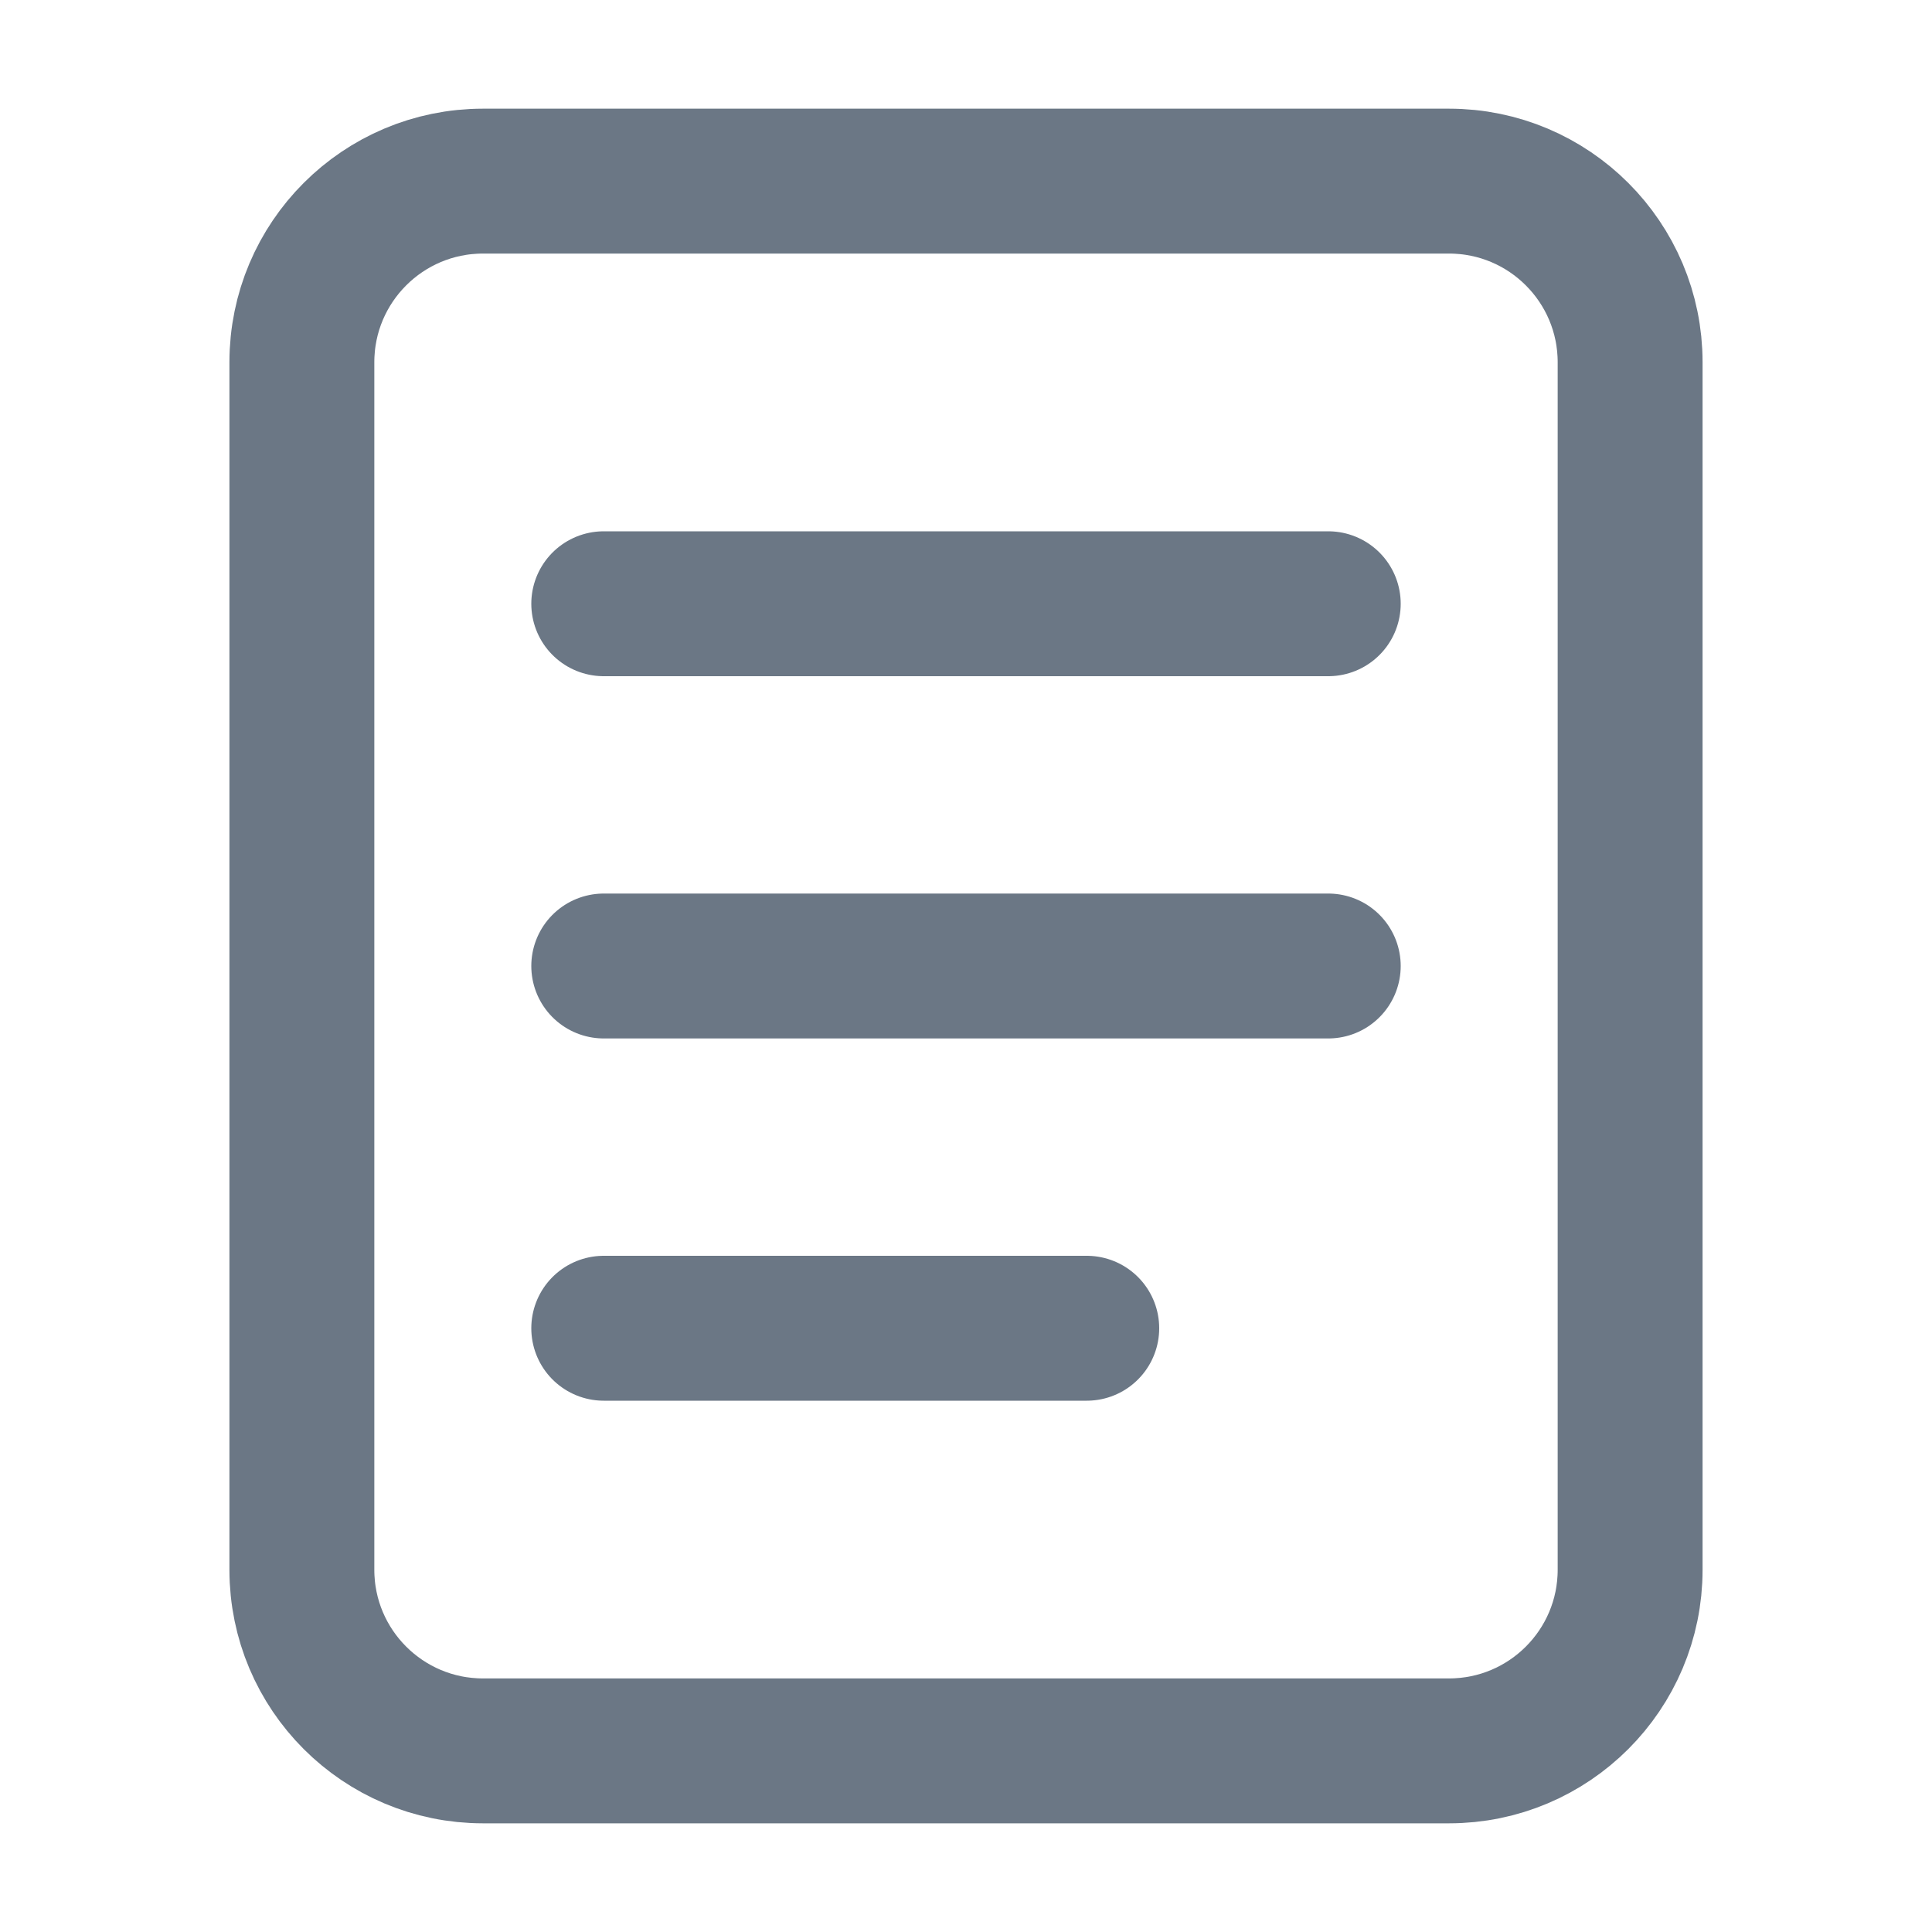
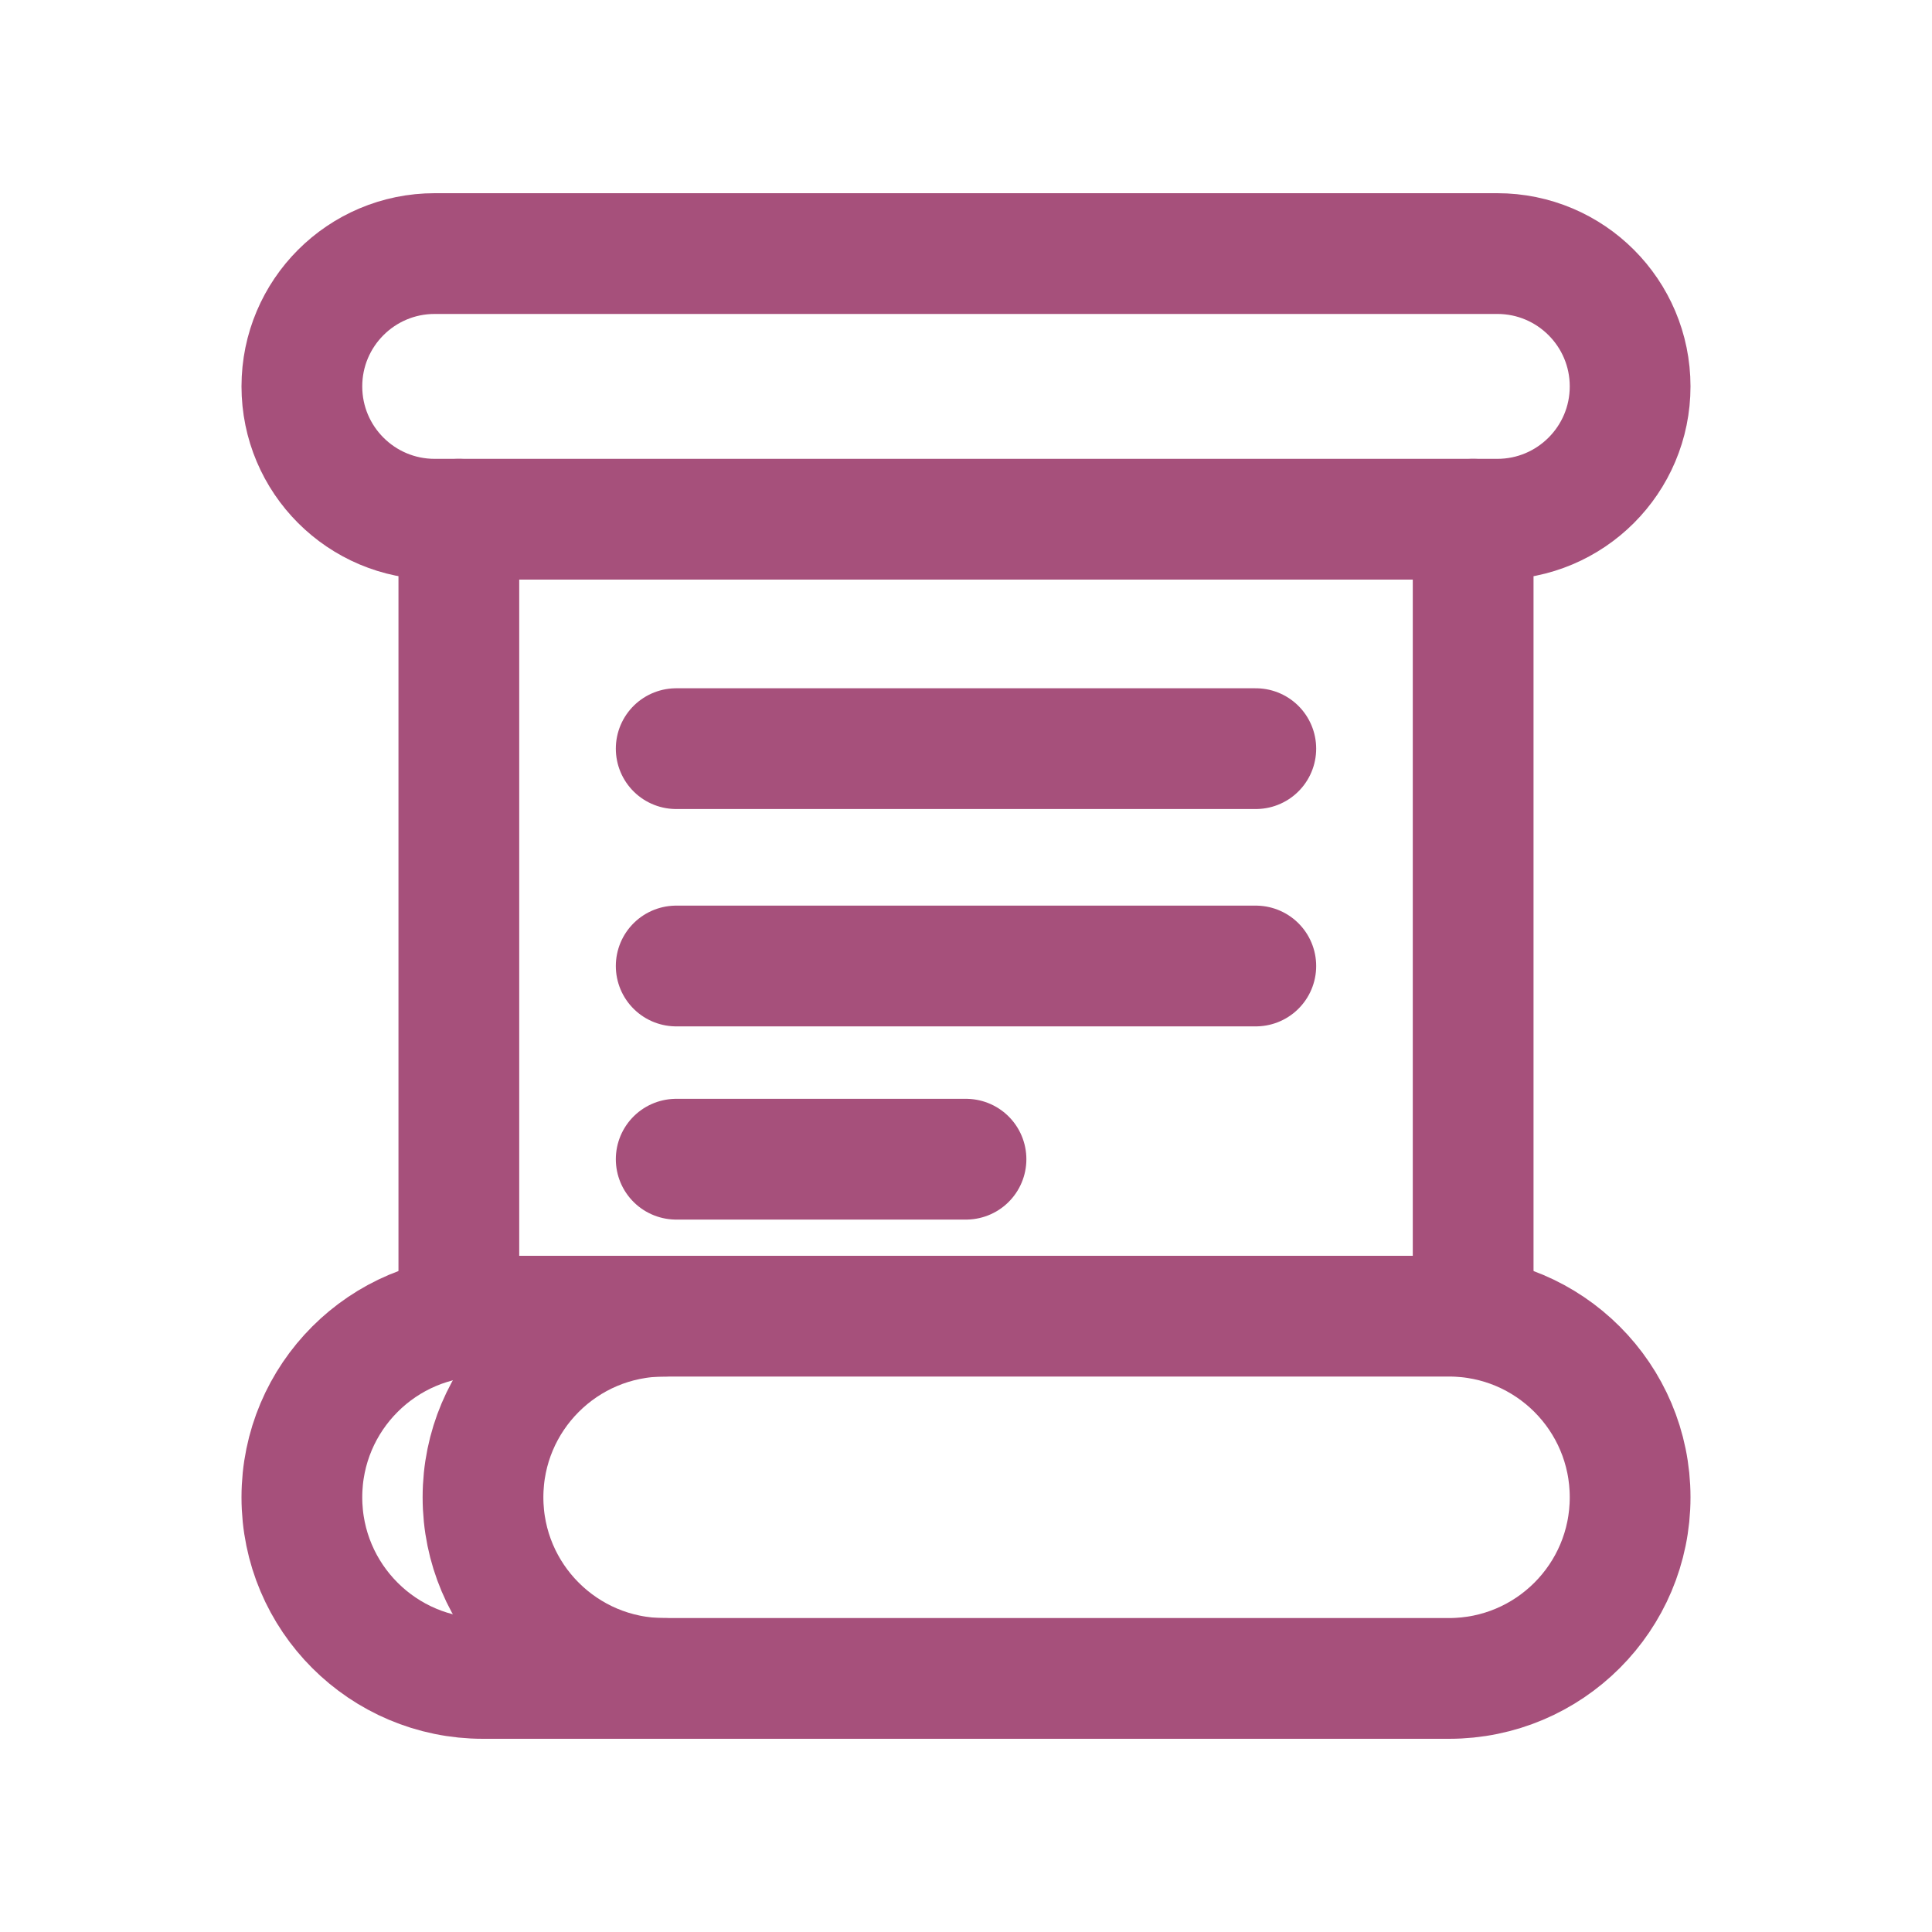
- <svg xmlns="http://www.w3.org/2000/svg" width="16" height="16" viewBox="0 0 16 16" fill="none" stroke="#6b7785" stroke-width="1.2" stroke-linecap="round">
-   <rect x="2.5" y="1.5" width="11" height="13" rx="1.5" />
-   <path d="M5 5h6M5 8h6M5 11h4" />
+ <svg xmlns="http://www.w3.org/2000/svg" width="20" height="20" viewBox="0 0 20 20" fill="none" stroke="#a6507b" stroke-width="1.25" stroke-linecap="round" stroke-linejoin="round">
+   <rect x="3.125" y="2.625" width="13.75" height="2.75" rx="1.375" />
+   <rect x="3.125" y="13.625" width="13.75" height="3.75" rx="1.875" />
+   <path d="M6.875 13.625a1.875 1.875 0 0 0 0 3.75M4.75 5.375v8.25M15.25 5.375v8.25M7 7.75h6M7 10h6M7 12h3" />
</svg>
